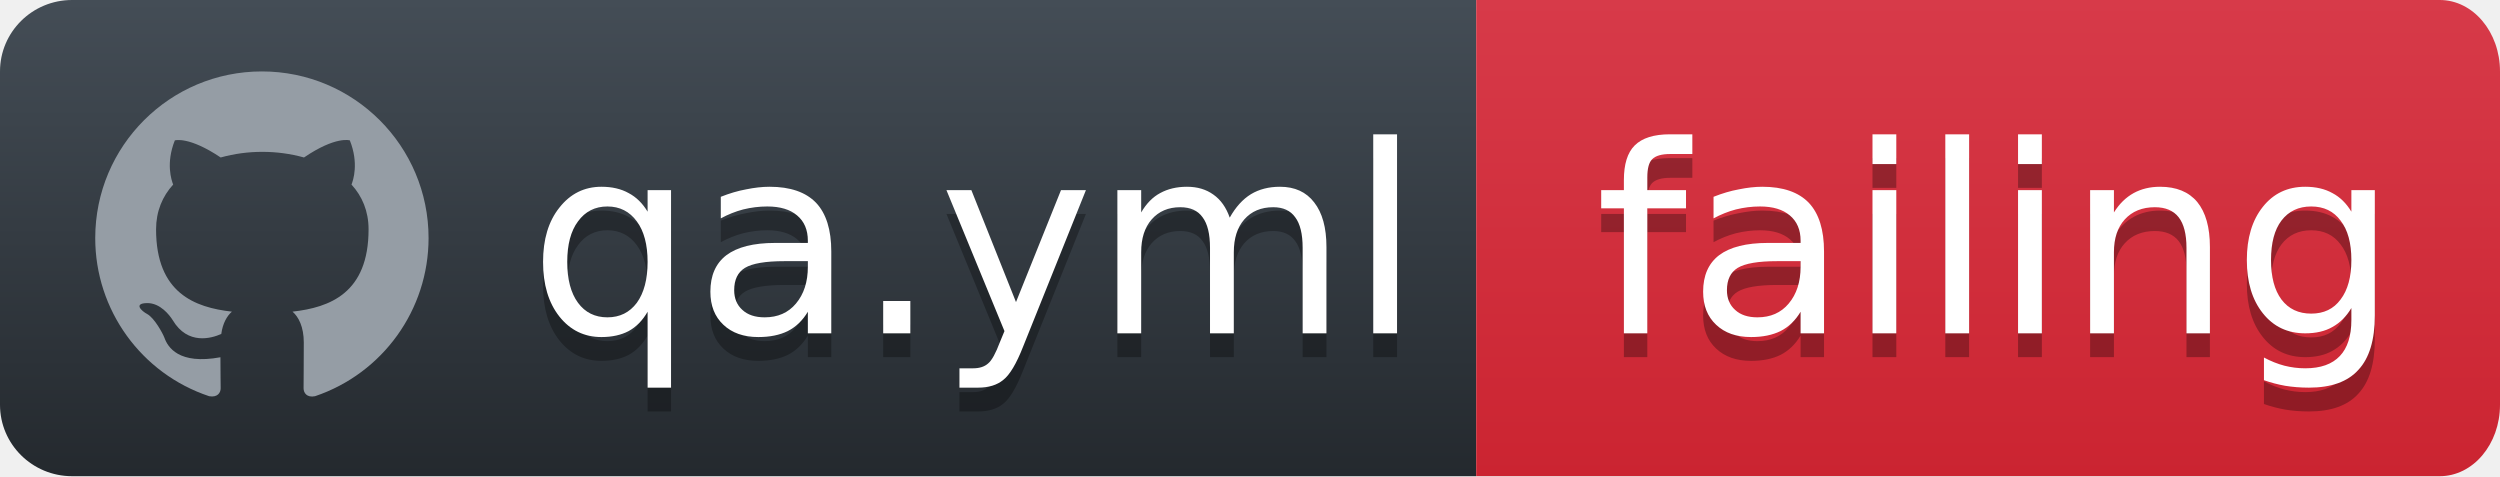
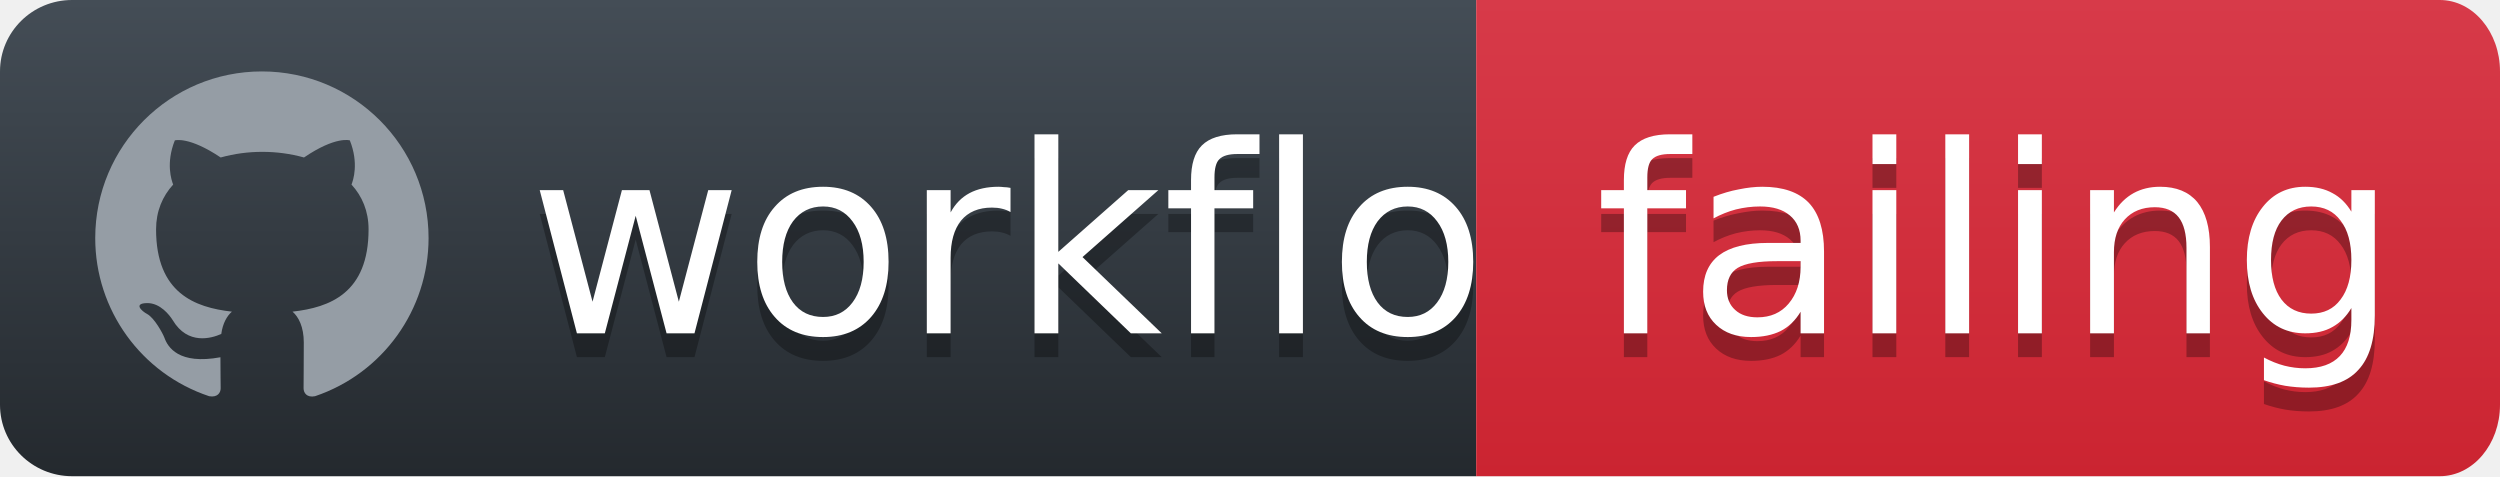
<svg xmlns="http://www.w3.org/2000/svg" width="105" height="20">
  <defs>
    <linearGradient id="workflow-fill" x1="50%" y1="0%" x2="50%" y2="100%">
      <stop stop-color="#444D56" offset="0%" />
      <stop stop-color="#24292E" offset="100%" />
    </linearGradient>
    <linearGradient id="state-fill" x1="50%" y1="0%" x2="50%" y2="100%">
      <stop stop-color="#D73A49" offset="0%" />
      <stop stop-color="#CB2431" offset="100%" />
    </linearGradient>
  </defs>
  <g fill="none" fill-rule="evenodd">
    <g font-family="'DejaVu Sans',Verdana,Geneva,sans-serif" font-size="11">
      <path id="workflow-bg" d="M0,3 C0,1.343 1.355,0 3.027,0 L62,0 L62,20 L3.027,20 C1.355,20 0,18.657 0,17 L0,3 Z" fill="url(#workflow-fill)" fill-rule="nonzero" />
      <text fill="#010101" fill-opacity=".3">
-         <tspan x="22.198" y="15" aria-hidden="true">qa.yml</tspan>
+         <tspan x="22.198" y="15" aria-hidden="true">workflow.yml</tspan>
      </text>
      <text fill="#FFFFFF">
-         <tspan x="22.198" y="14">qa.yml</tspan>
+         <tspan x="22.198" y="14">workflow.yml</tspan>
      </text>
    </g>
    <g transform="translate(62)" font-family="'DejaVu Sans',Verdana,Geneva,sans-serif" font-size="11">
      <path d="M0 0h40.47C41.869 0 43 1.343 43 3v14c0 1.657-1.132 3-2.53 3H0V0z" id="state-bg" fill="url(#state-fill)" fill-rule="nonzero" />
      <text fill="#010101" fill-opacity=".3" aria-hidden="true">
        <tspan x="5" y="15">failing</tspan>
      </text>
      <text fill="#FFFFFF">
        <tspan x="5" y="14">failing</tspan>
      </text>
    </g>
    <path fill="#959DA5" d="M11 3c-3.868 0-7 3.132-7 7a6.996 6.996 0 0 0 4.786 6.641c.35.062.482-.148.482-.332 0-.166-.01-.718-.01-1.304-1.758.324-2.213-.429-2.353-.822-.079-.202-.42-.823-.717-.99-.245-.13-.595-.454-.01-.463.552-.009.946.508 1.077.718.63 1.058 1.636.76 2.039.577.061-.455.245-.761.446-.936-1.557-.175-3.185-.779-3.185-3.456 0-.762.271-1.392.718-1.882-.07-.175-.315-.892.07-1.855 0 0 .586-.183 1.925.718a6.5 6.5 0 0 1 1.75-.236 6.5 6.5 0 0 1 1.75.236c1.338-.91 1.925-.718 1.925-.718.385.963.14 1.68.07 1.855.446.49.717 1.112.717 1.882 0 2.686-1.636 3.28-3.194 3.456.254.219.473.639.473 1.295 0 .936-.009 1.689-.009 1.925 0 .184.131.402.481.332A7.011 7.011 0 0 0 18 10c0-3.867-3.133-7-7-7z" />
  </g>
</svg>
